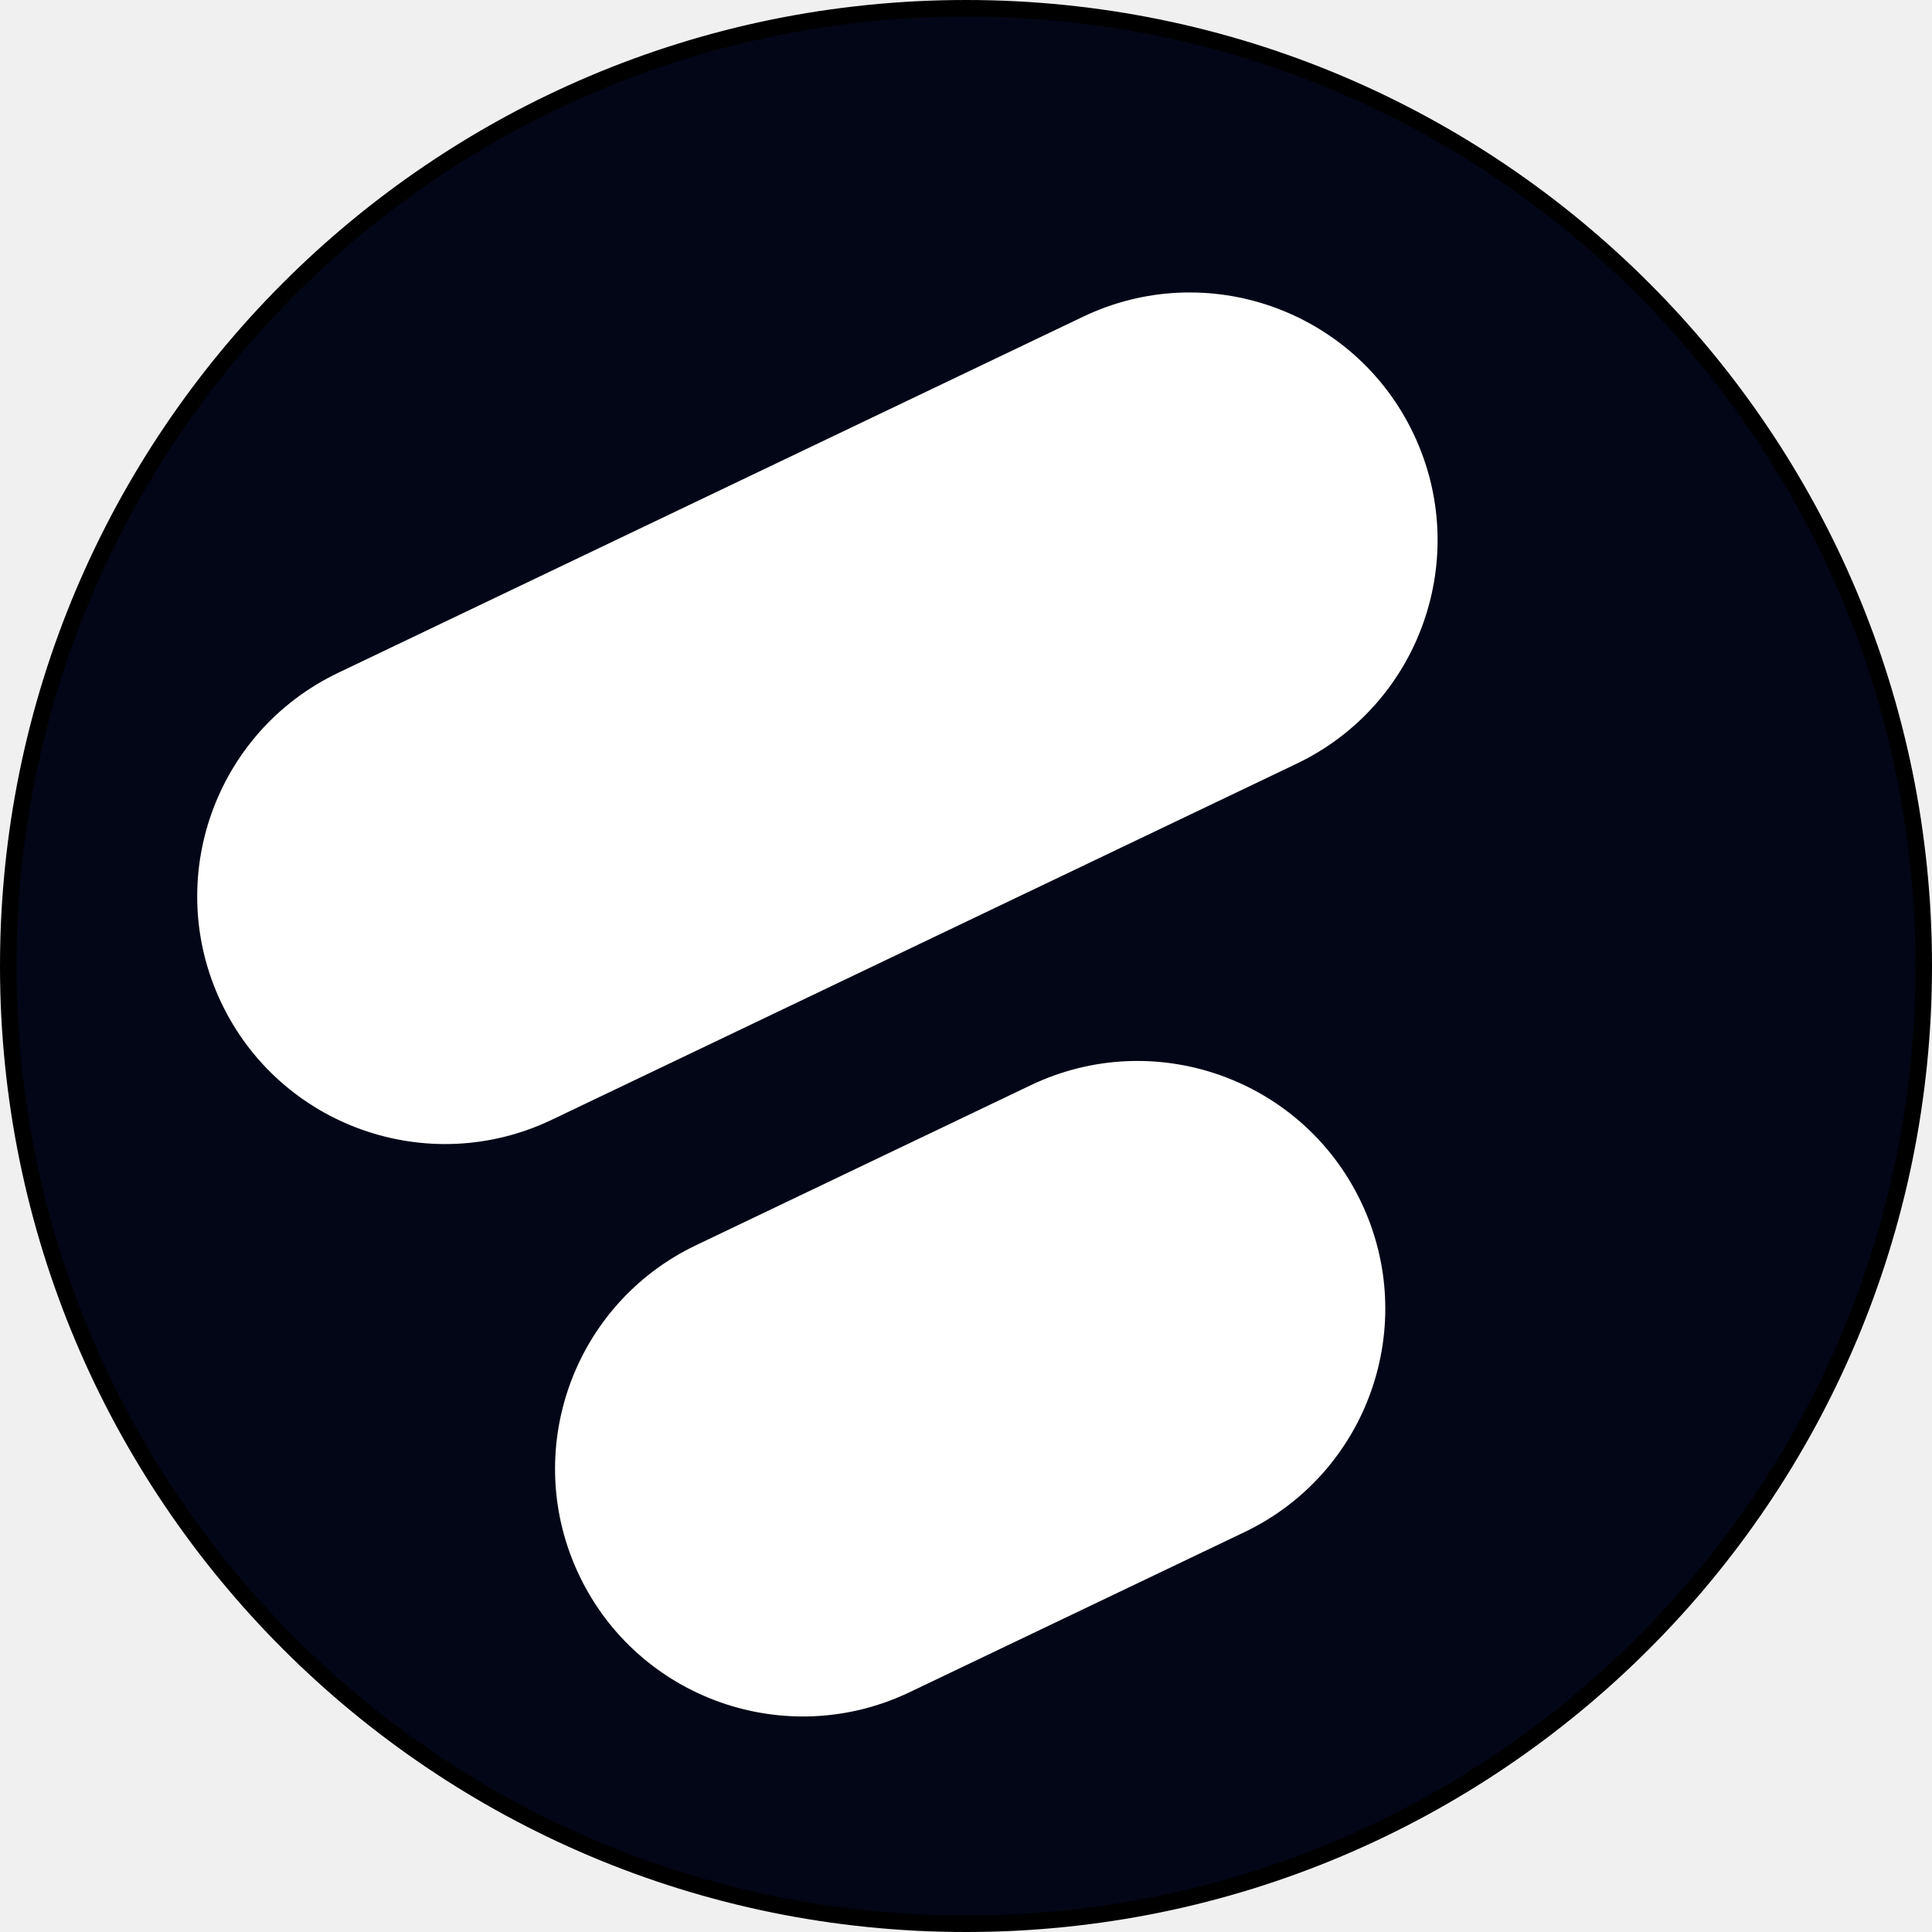
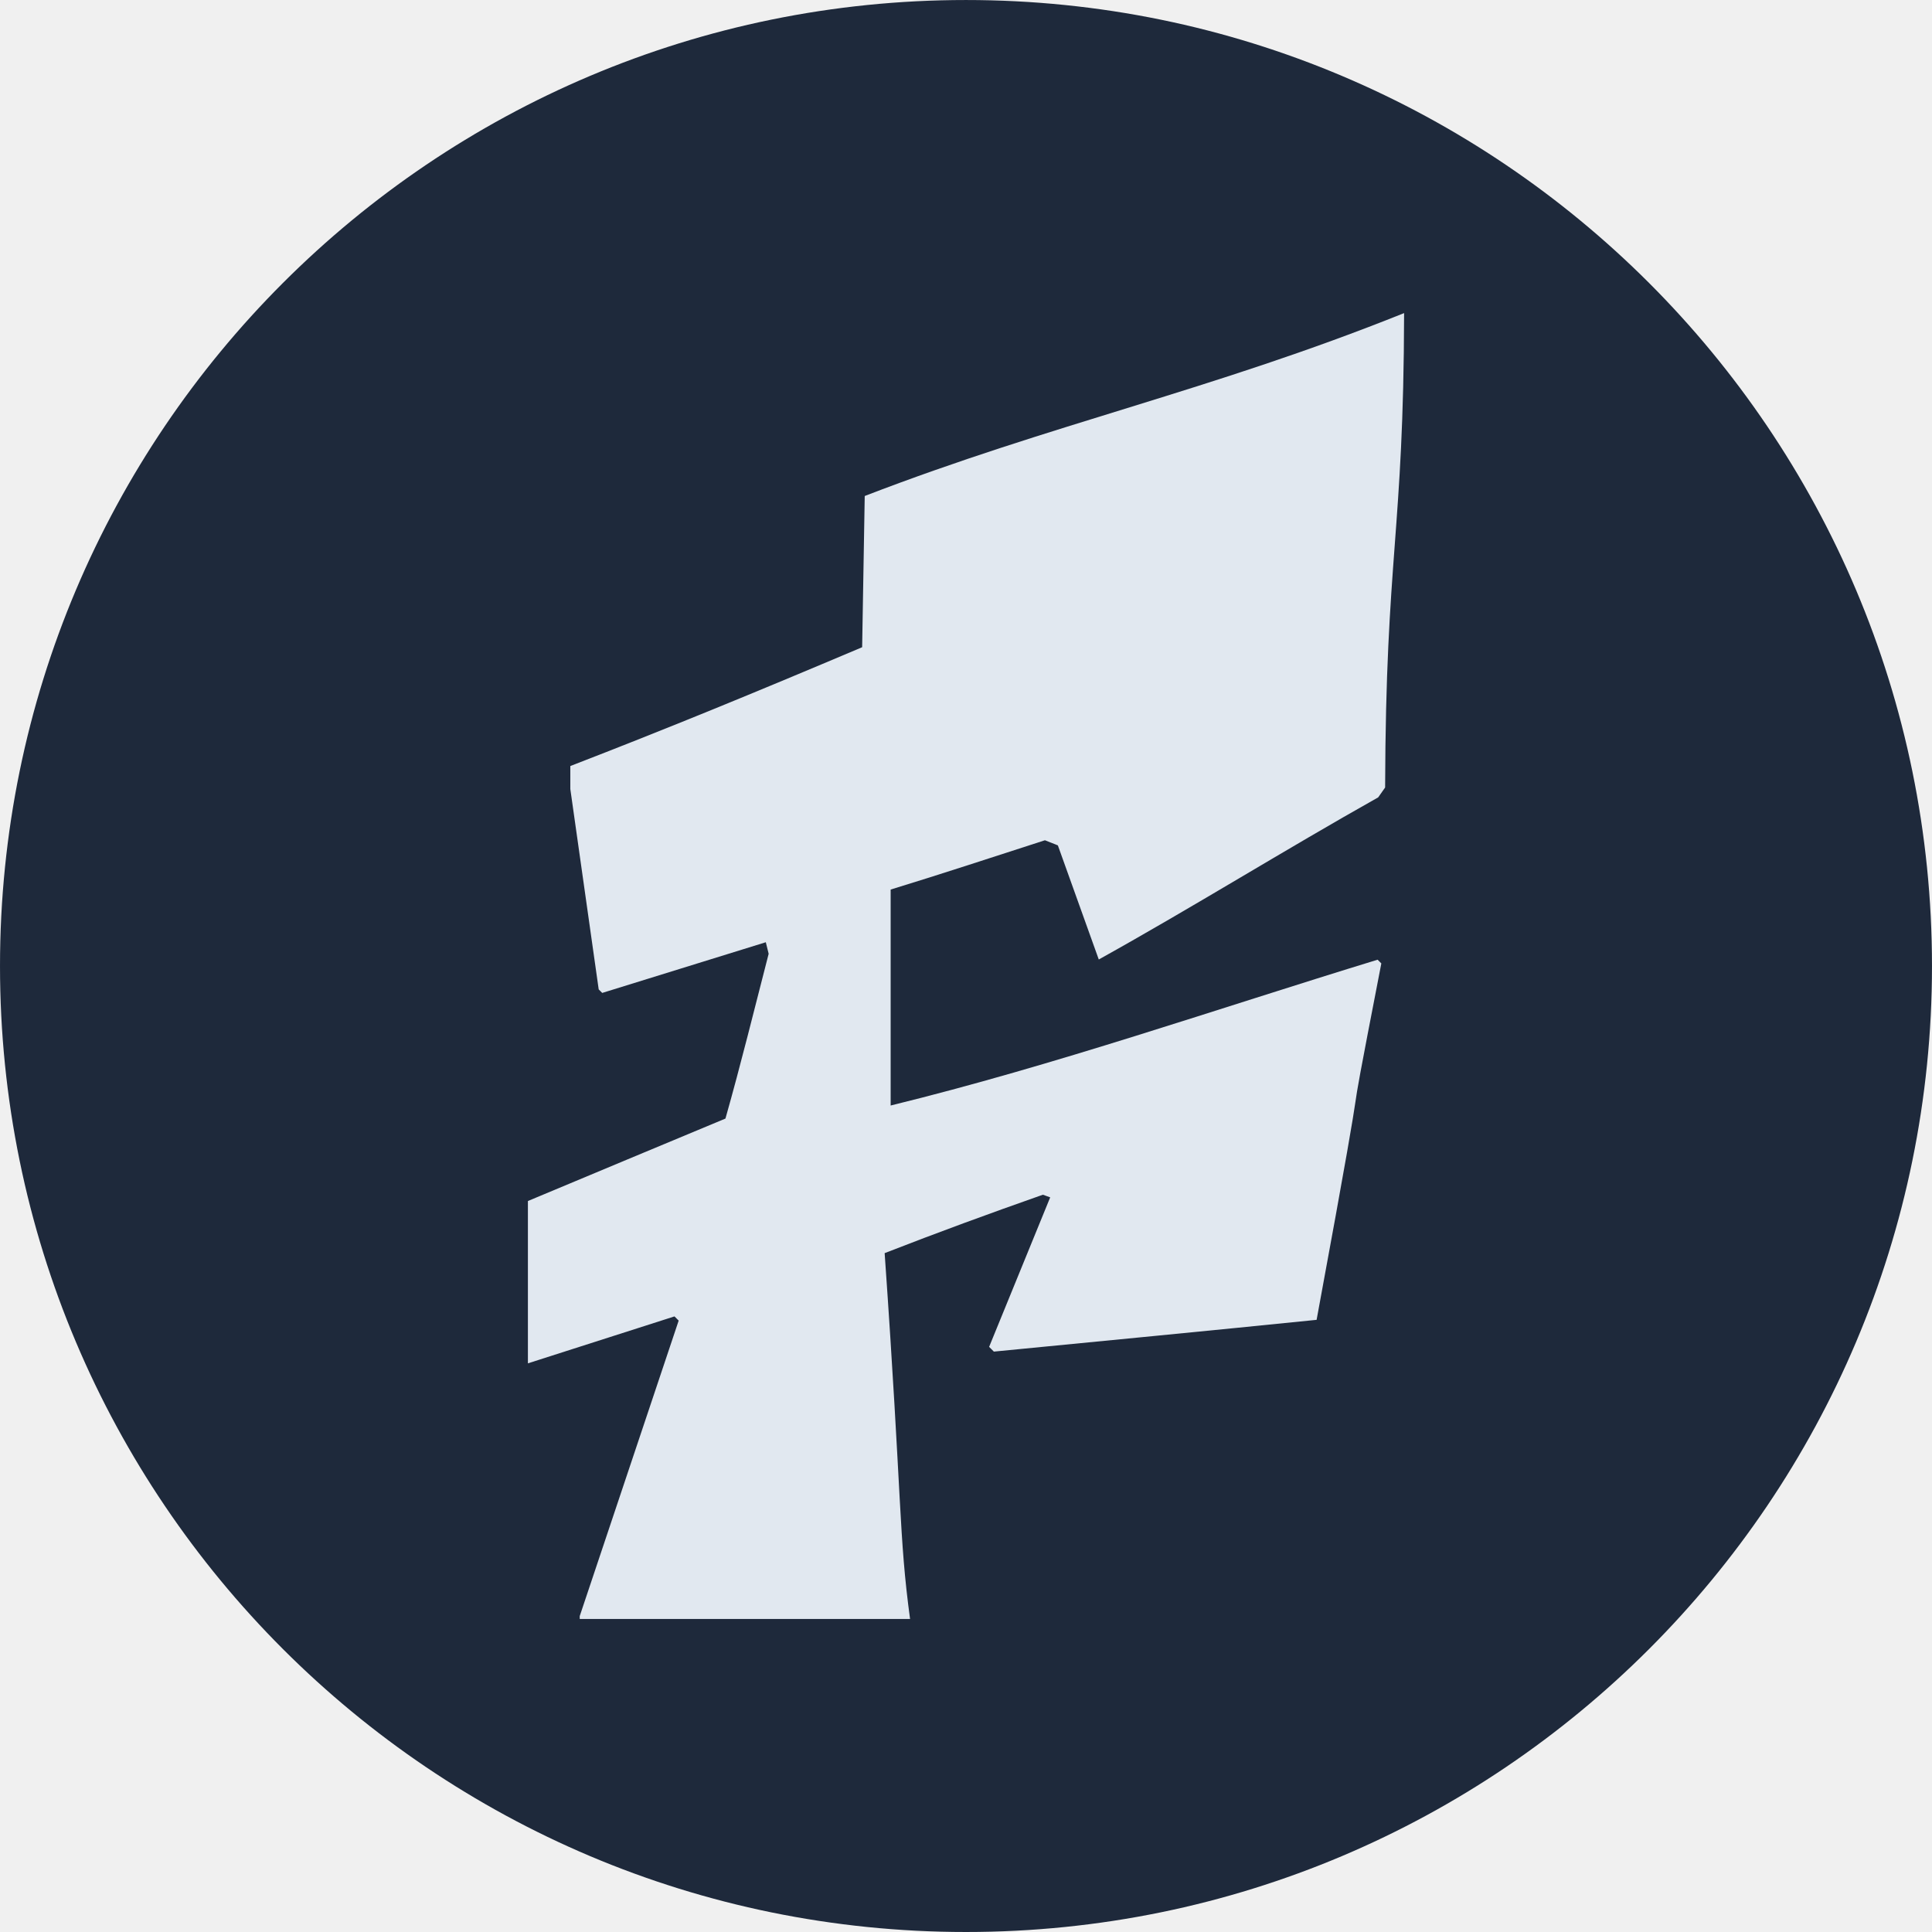
- <svg xmlns="http://www.w3.org/2000/svg" width="117" height="117" viewBox="0 0 117 117">
-   <g>
-     <circle cx="58.5" cy="58.5" r="58" transform="translate(-17.93 26.84) rotate(-22.5)" style="fill: #020617" />
-     <path d="M58.5,1A57.5,57.5,0,1,1,1,58.5,57.56,57.56,0,0,1,58.5,1m0-1A58.5,58.5,0,1,0,117,58.5,58.5,58.5,0,0,0,58.5,0Z" />
+ <svg xmlns="http://www.w3.org/2000/svg" width="410.135" height="410.135" viewBox="0 0 108.515 108.515" version="1.1" id="svg1" xml:space="preserve">
+   <defs id="defs1" />
+   <g id="layer1" transform="translate(-15.19567,-13.22918)">
+     <circle style="fill:#1e293b;fill-opacity:1;stroke-width:0.265" id="path1" cx="69.453" cy="67.487" r="54.257" />
+     <path style="fill:#e1e8f0;fill-opacity:1" d="m 47.757,104.081 v -0.079 l 5.558,-16.598 -0.118,-0.118 -0.118,-0.118 -8.232,2.636 v -9.117 c 3.698,-1.545 7.394,-3.093 11.095,-4.631 0.87,-3.068 1.63,-6.168 2.427,-9.256 l -0.08,-0.324 -0.08,-0.324 -9.188,2.847 -0.099,-0.099 -0.099,-0.099 -1.594,-11.254 v -0.646 -0.646 c 5.447,-2.104 10.246,-4.073 16.391,-6.673 l 0.145,-8.494 c 10.56,-4.072 19.413,-5.906 30.295,-10.273 -0.027,12.418 -1.028,13.561 -1.066,26.647 l -0.389,0.553 c -5.271,2.964 -10.408,6.167 -15.694,9.106 l -2.298,-6.409 -0.363,-0.144 -0.363,-0.144 c -2.887,0.93 -5.766,1.882 -8.666,2.769 v 12.13 c 9.248,-2.268 18.251,-5.406 27.352,-8.19 l 0.104,0.104 0.104,0.104 c -2.636,13.59 -0.051,0.604 -3.635,20.02 -6.041,0.614 -12.085,1.194 -18.128,1.784 l -0.133,-0.133 -0.133,-0.133 3.43,-8.398 -0.205,-0.074 -0.205,-0.074 c -2.98,1.047 -5.945,2.133 -8.888,3.281 0.987,14.066 0.79,15.832 1.427,20.547 h -18.553 z" id="path2" />
  </g>
-   <rect x="32.51" y="69.1" width="52.47" height="30" rx="15" transform="translate(-30.52 33.56) rotate(-25.55)" style="fill: #fff" />
-   <rect x="9.5" y="28.5" width="80" height="30" rx="15" transform="translate(-13.92 25.6) rotate(-25.55)" style="fill: #fff" />
</svg>
